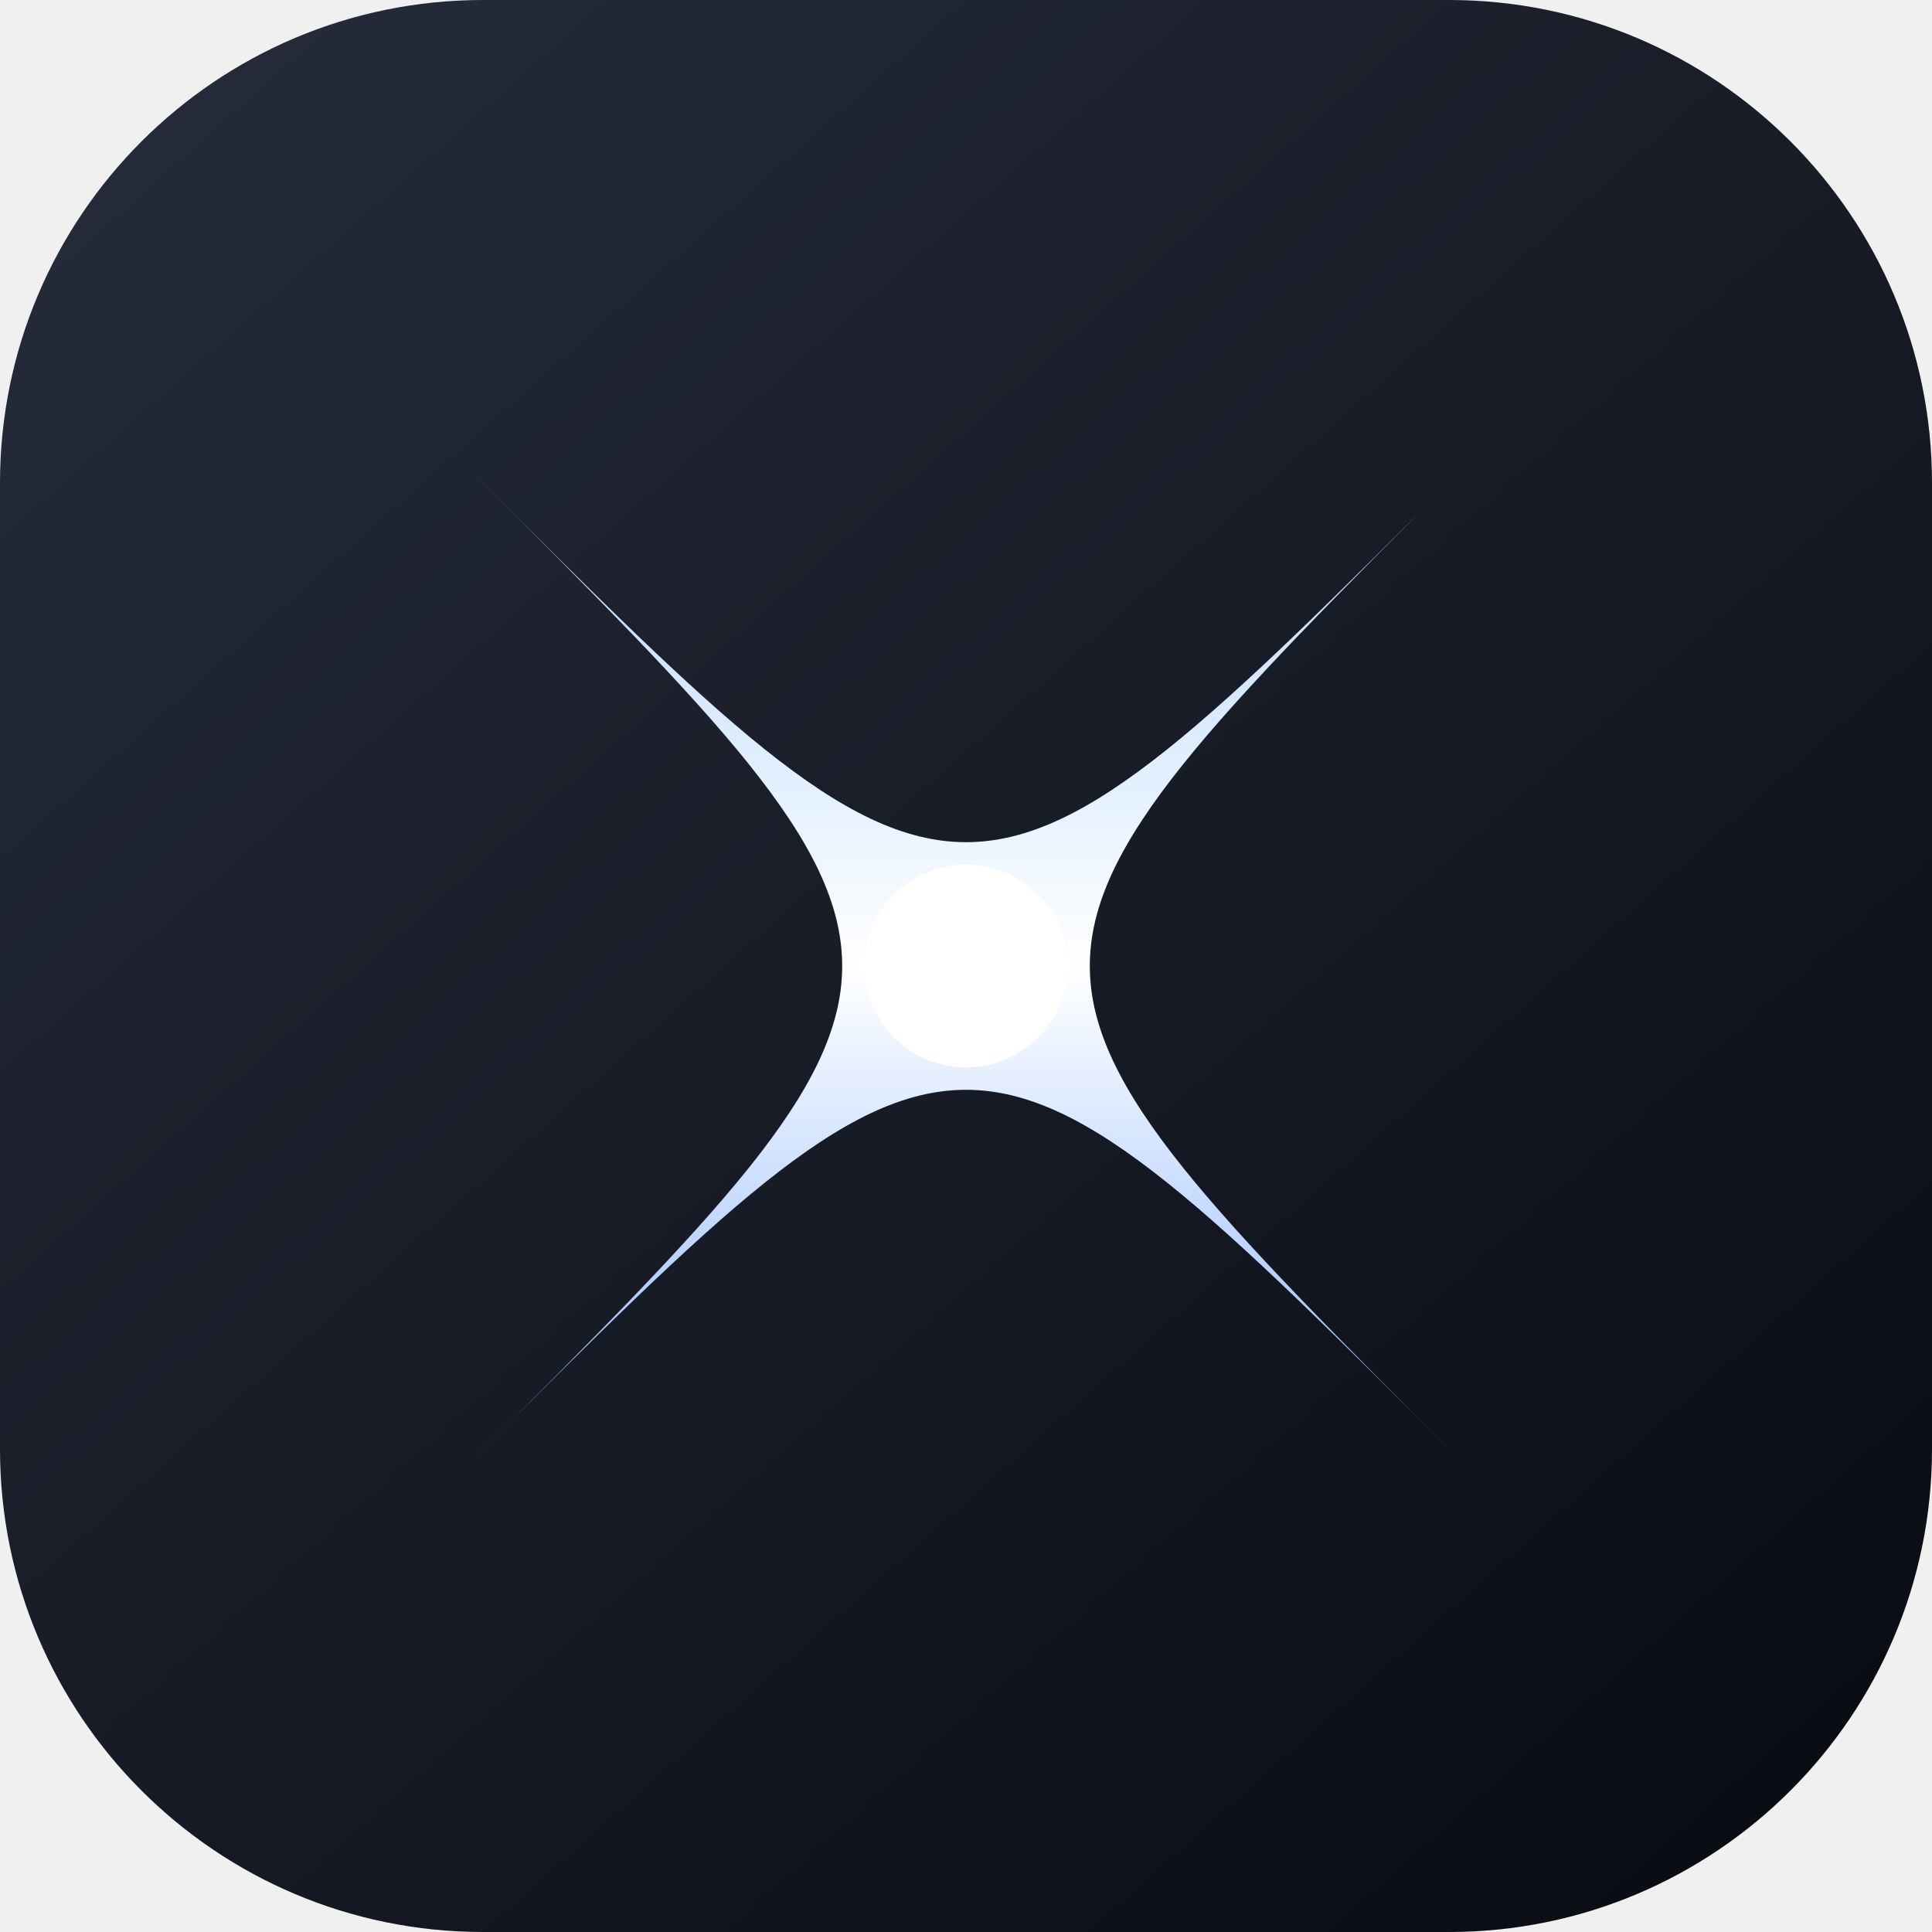
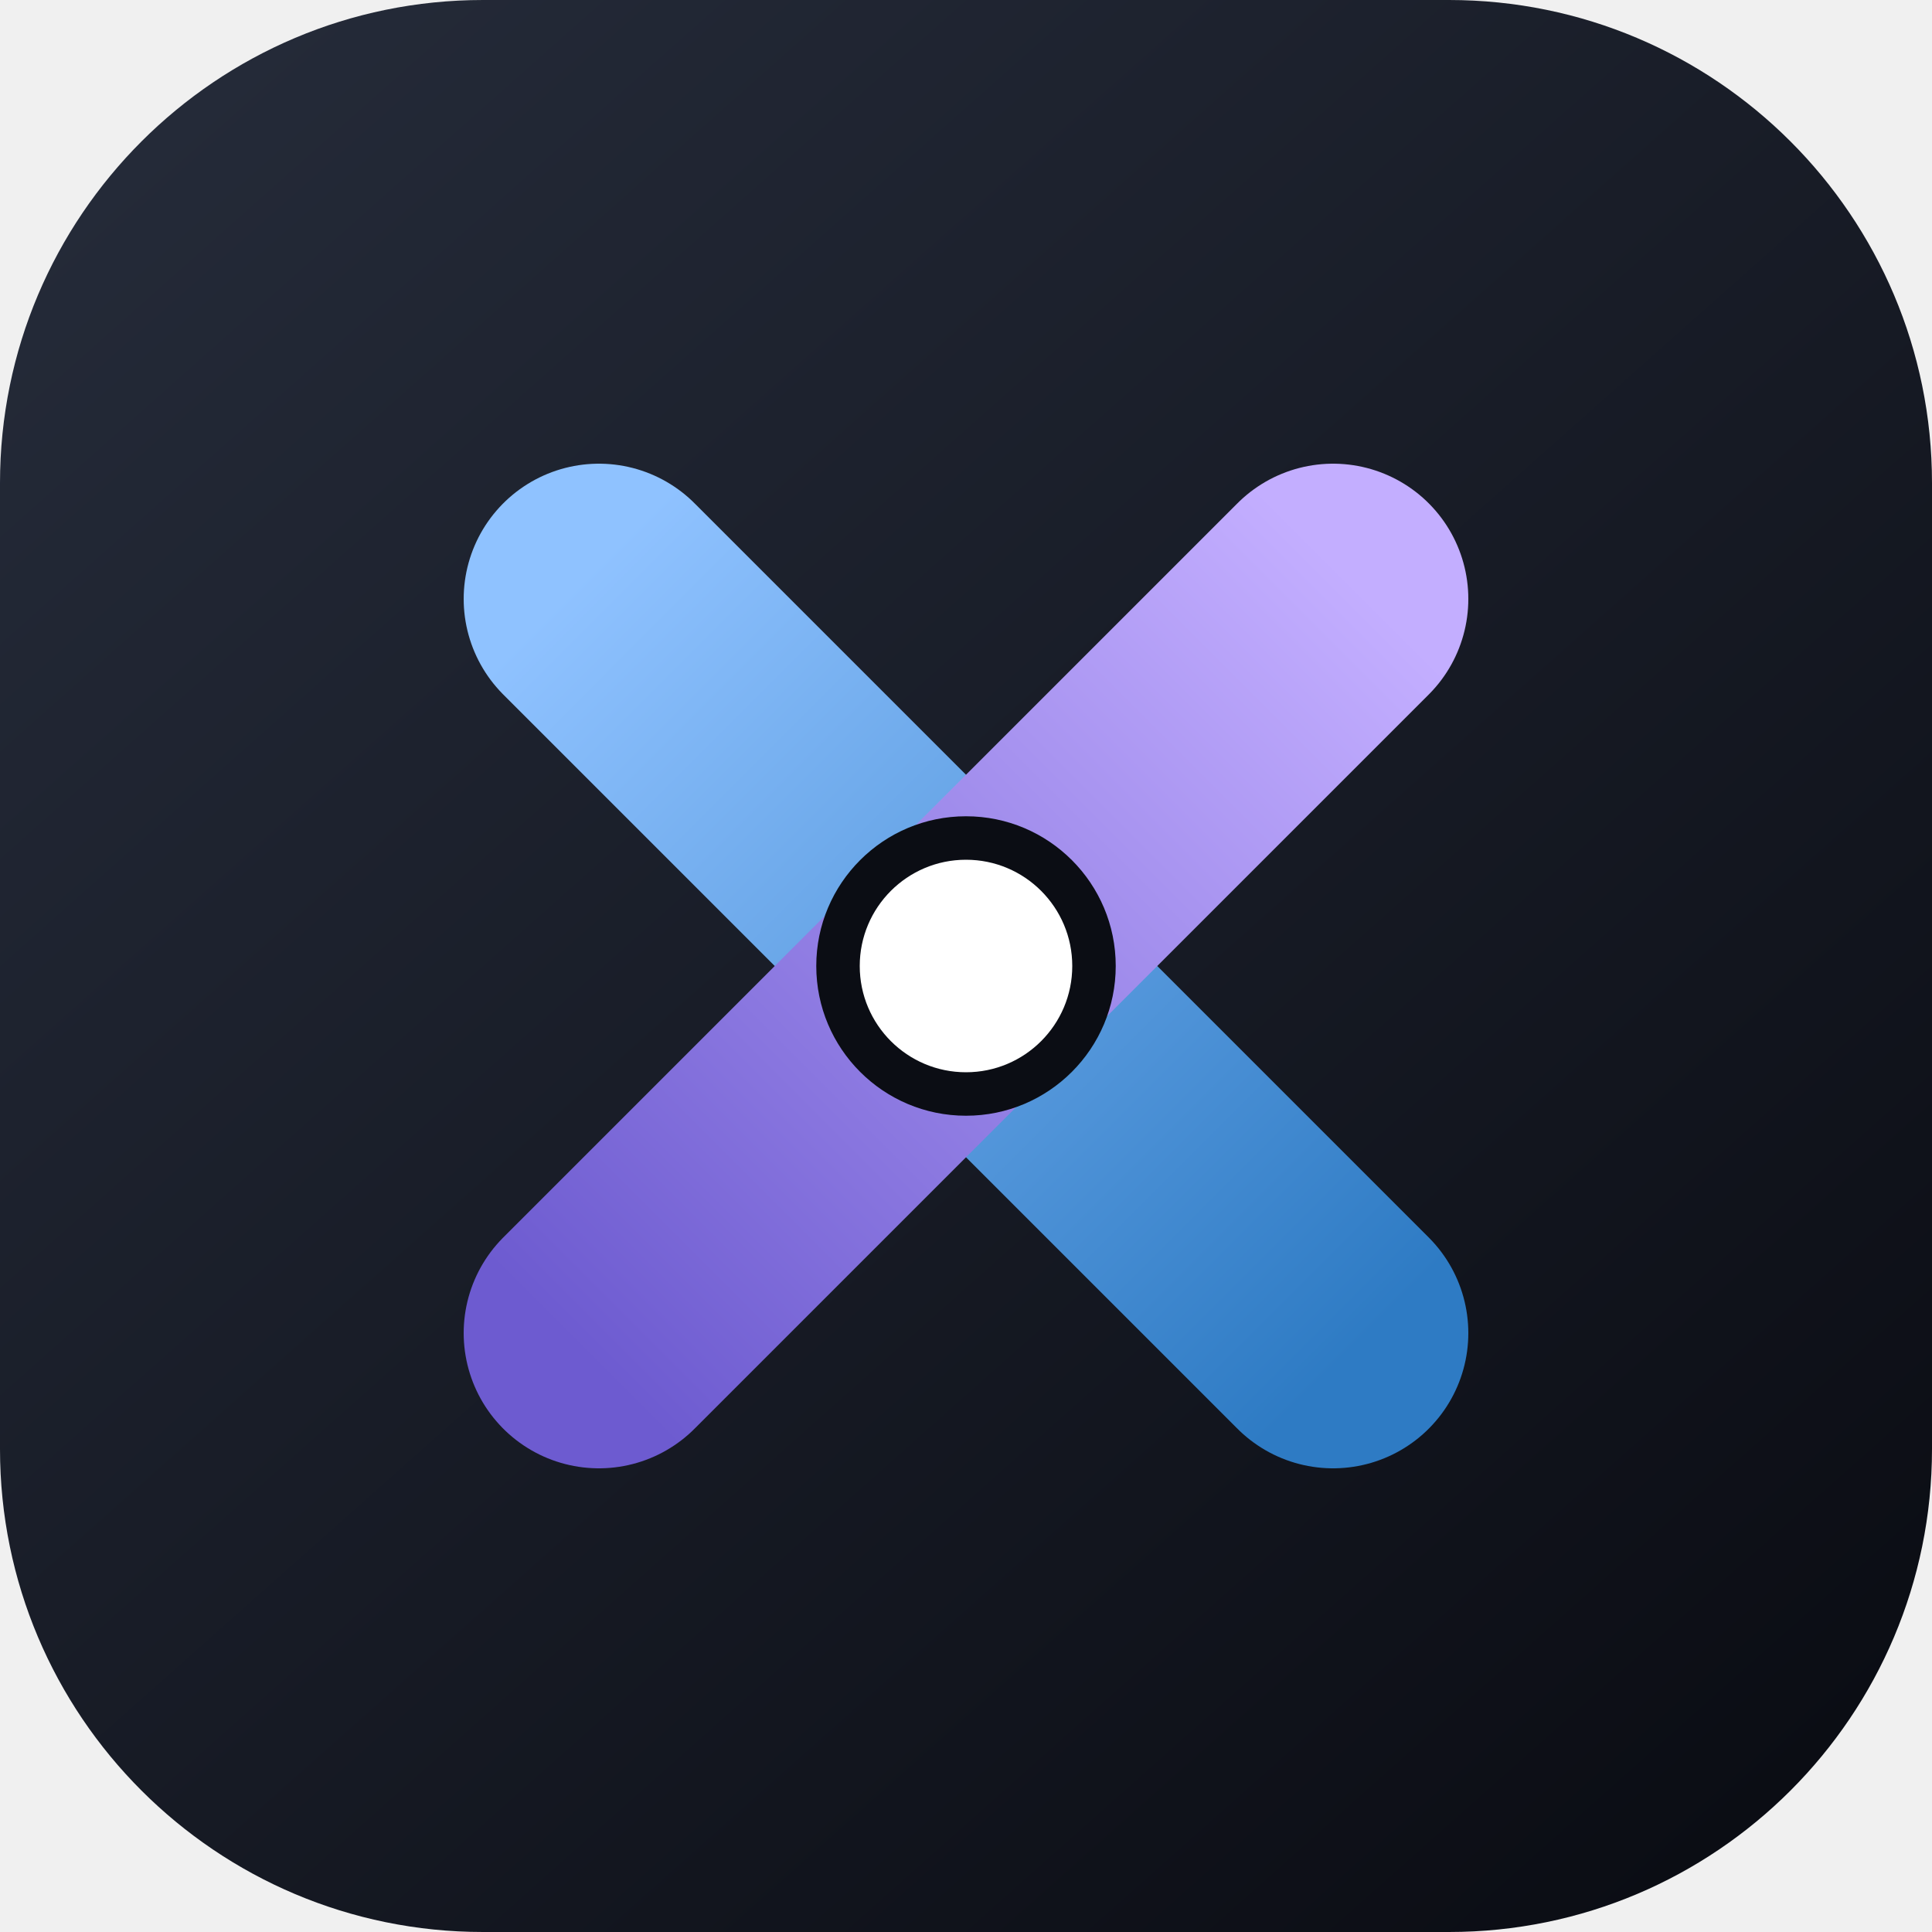
<svg xmlns="http://www.w3.org/2000/svg" width="40" height="40" viewBox="0 0 40 40" fill="none">
  <defs>
    <linearGradient id="tile" x1="4" y1="2" x2="36" y2="38" gradientUnits="userSpaceOnUse">
      <stop offset="0" stop-color="#242A38" />
      <stop offset="1" stop-color="#0B0D14" />
    </linearGradient>
-     <linearGradient id="star" x1="9" y1="9" x2="31" y2="31" gradientUnits="userSpaceOnUse">
+     <linearGradient id="a" x1="12" y1="12" x2="28" y2="28" gradientUnits="userSpaceOnUse">
      <stop offset="0" stop-color="#8FC2FF" />
-       <stop offset="0.5" stop-color="#FFFFFF" />
-       <stop offset="1" stop-color="#4F8FFF" />
+       <stop offset="1" stop-color="#2E7BC4" />
+     </linearGradient>
+     <linearGradient id="b" x1="28" y1="12" x2="12" y2="28" gradientUnits="userSpaceOnUse">
+       <stop offset="0" stop-color="#C3AEFF" />
+       <stop offset="1" stop-color="#6D5BD0" />
    </linearGradient>
  </defs>
  <rect width="40" height="40" rx="10" fill="url(#tile)" />
-   <path d="M20 5.5C20 20 20 20 34.5 20 20 20 20 20 20 34.5 20 20 20 20 5.5 20 20 20 20 20 20 5.5Z" fill="url(#star)" transform="rotate(45 20 20)" />
-   <circle cx="20" cy="20" r="2.1" fill="#FFFFFF" />
+   <path d="M12.4 12.4 L27.6 27.6" stroke="url(#a)" stroke-width="5.6" stroke-linecap="round" />
+   <path d="M27.6 12.4 L12.4 27.6" stroke="url(#b)" stroke-width="5.6" stroke-linecap="round" />
+   <circle cx="20" cy="20" r="3.1" fill="#0B0D14" />
+   <circle cx="20" cy="20" r="2.2" fill="#FFFFFF" />
</svg>
